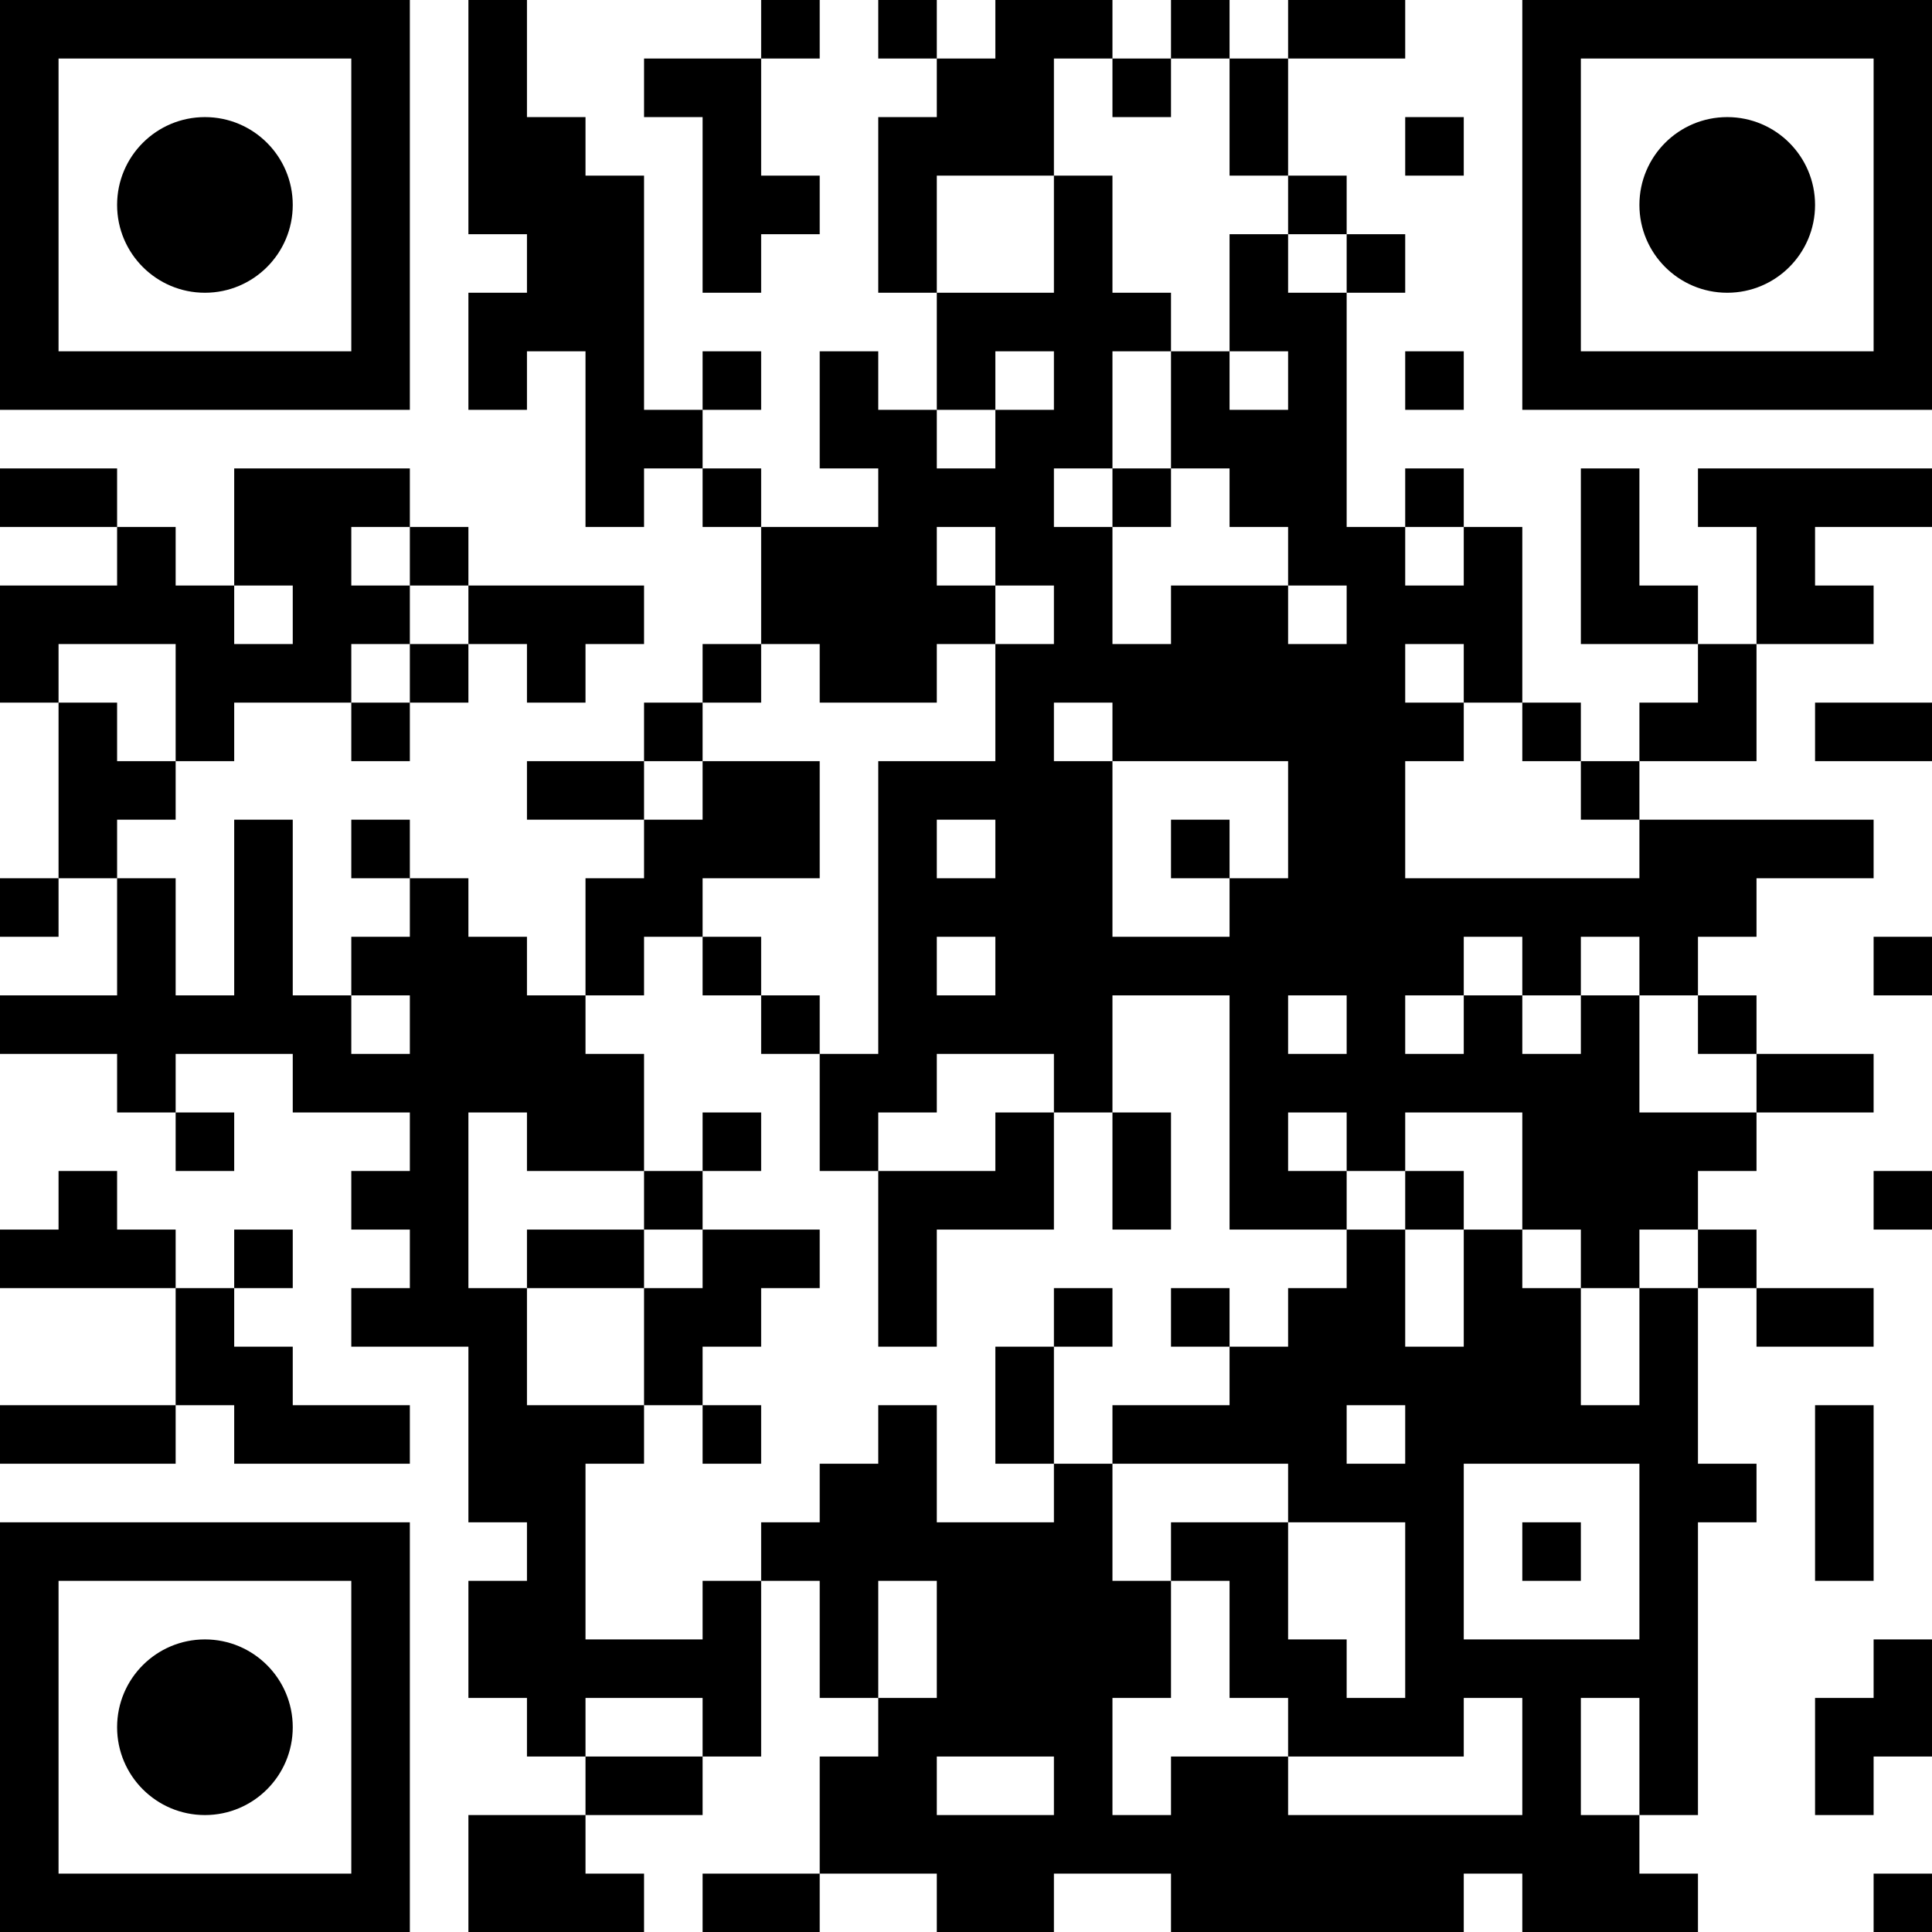
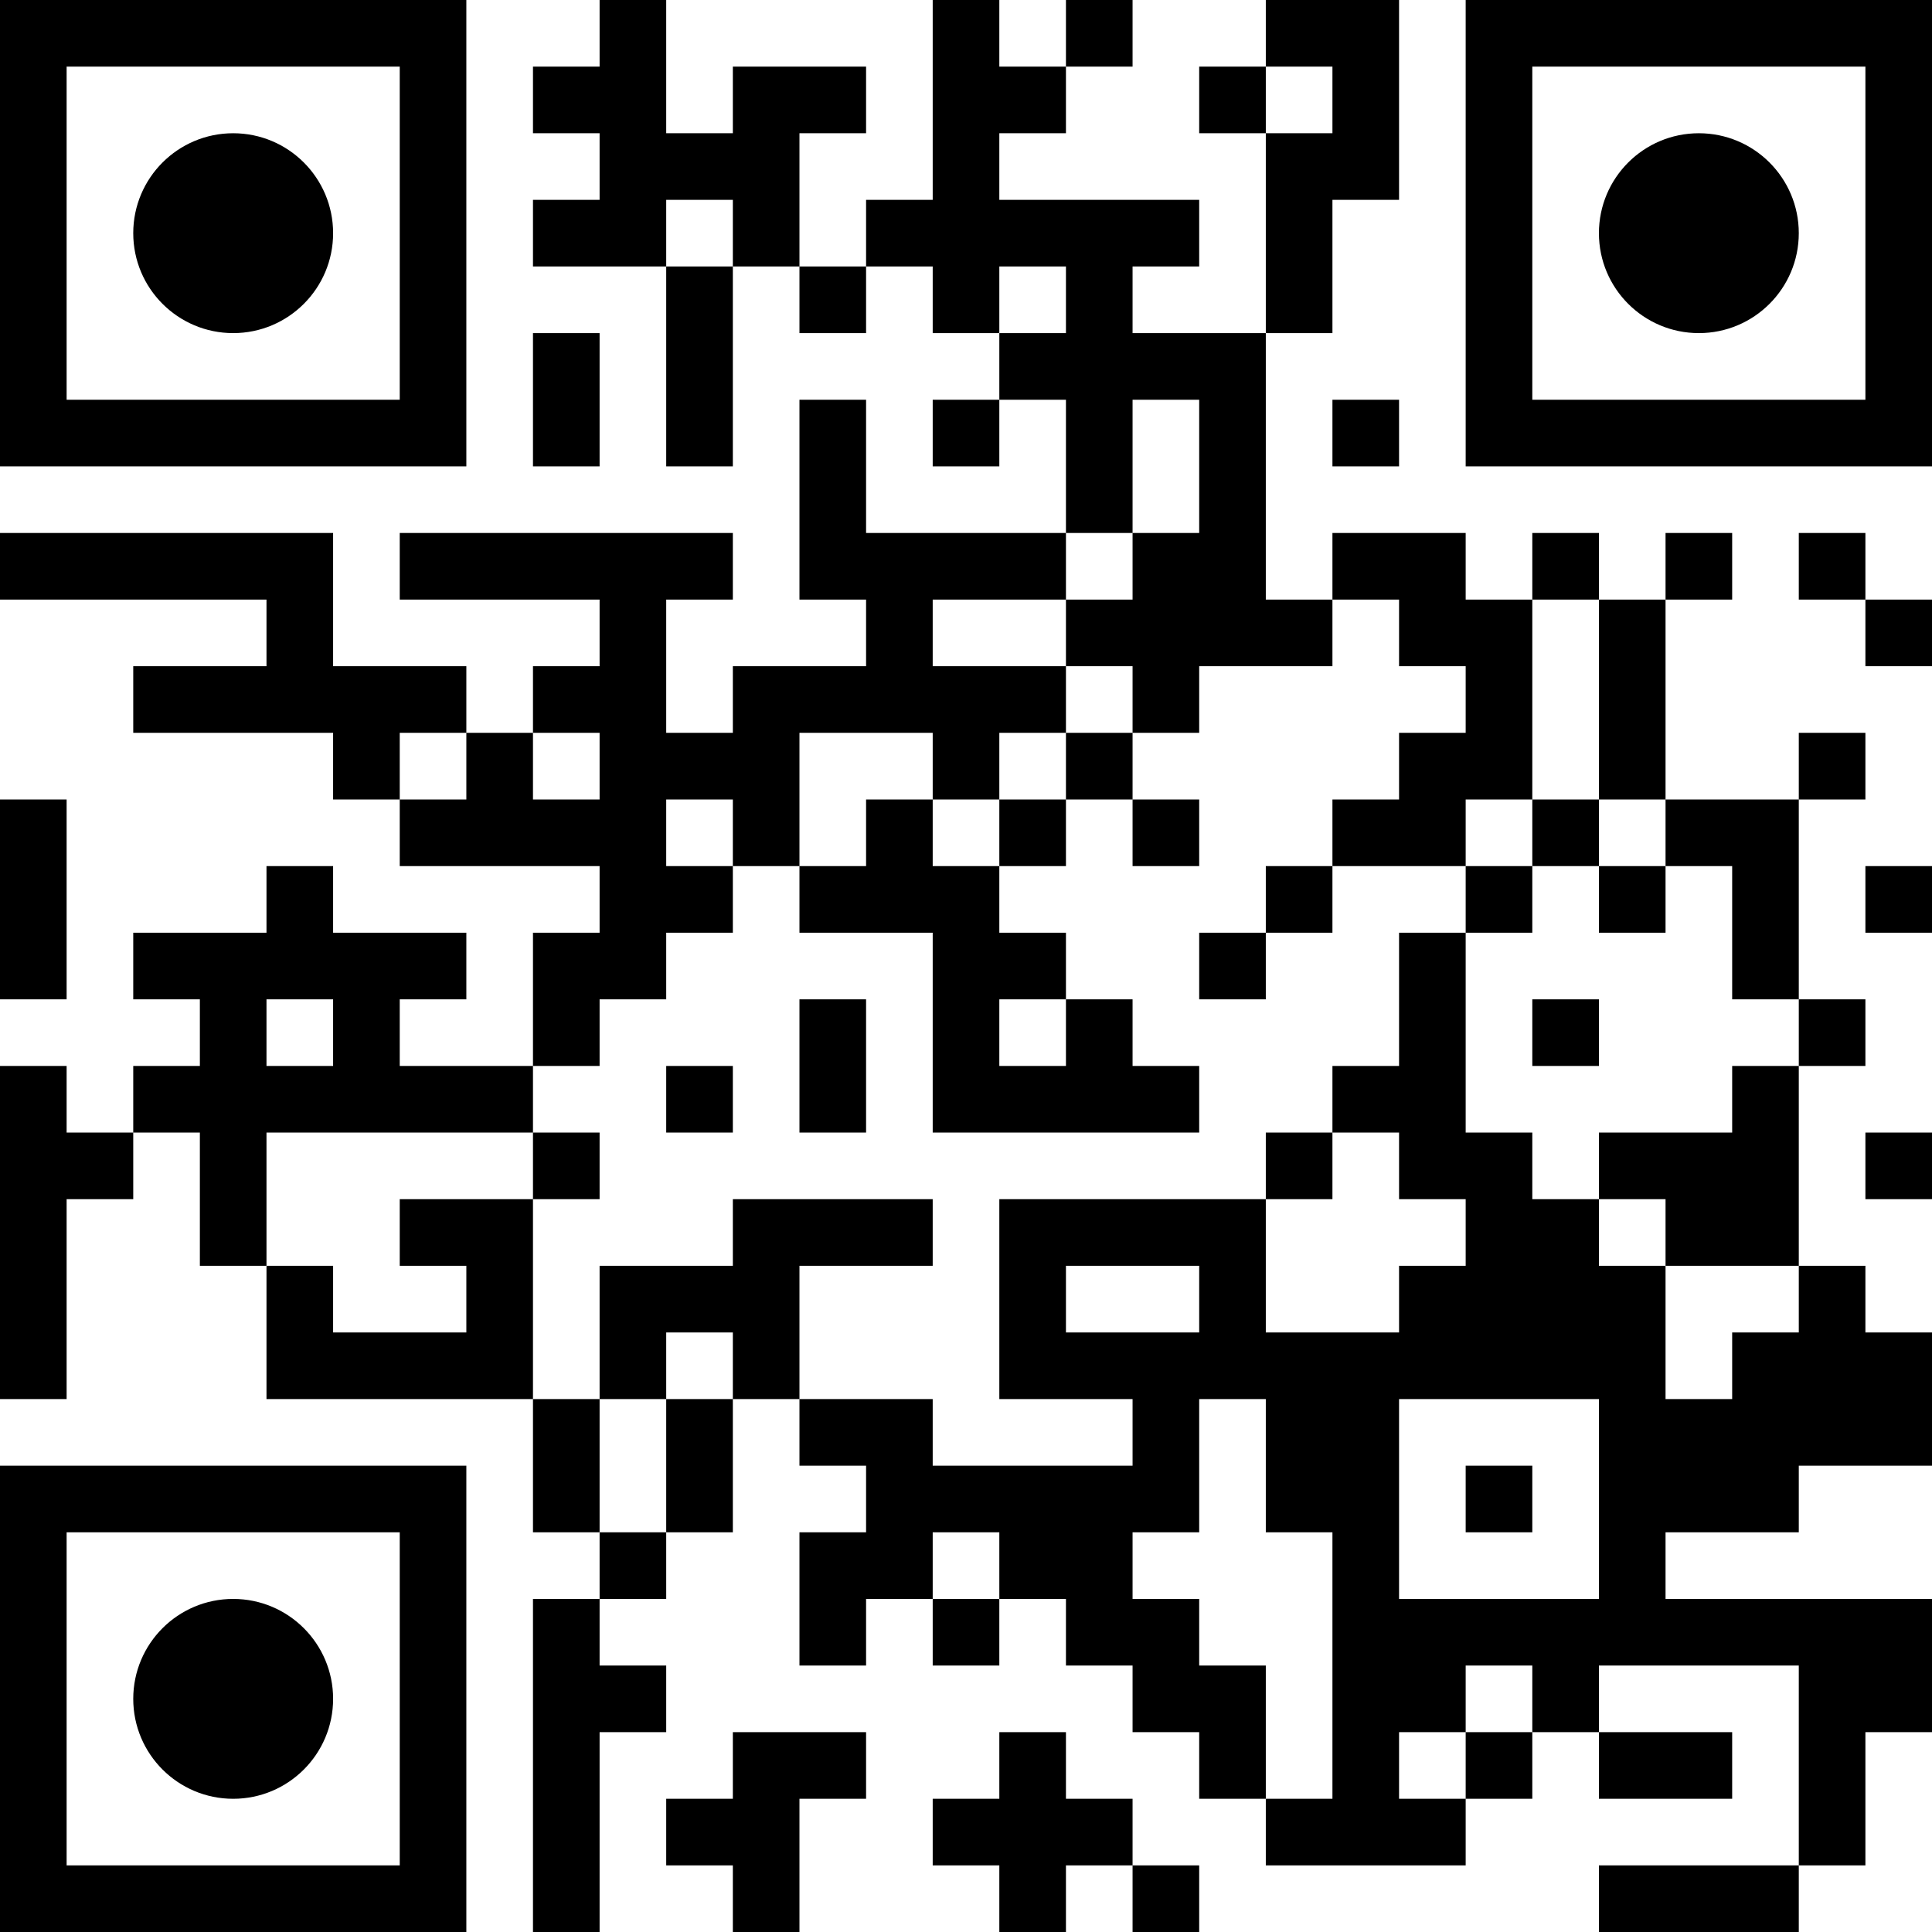
<svg xmlns="http://www.w3.org/2000/svg" version="1.1" width="180" height="180" viewBox="0 0 180 180">
  <rect x="0" y="0" width="180" height="180" fill="#ffffff" />
-   <g transform="scale(5.455)">
+   <g transform="scale(6.207)">
    <g transform="translate(0,0)">
-       <path fill-rule="evenodd" d="M8 0L8 4L9 4L9 5L8 5L8 7L9 7L9 6L10 6L10 9L11 9L11 8L12 8L12 9L13 9L13 11L12 11L12 12L11 12L11 13L9 13L9 14L11 14L11 15L10 15L10 17L9 17L9 16L8 16L8 15L7 15L7 14L6 14L6 15L7 15L7 16L6 16L6 17L5 17L5 14L4 14L4 17L3 17L3 15L2 15L2 14L3 14L3 13L4 13L4 12L6 12L6 13L7 13L7 12L8 12L8 11L9 11L9 12L10 12L10 11L11 11L11 10L8 10L8 9L7 9L7 8L4 8L4 10L3 10L3 9L2 9L2 8L0 8L0 9L2 9L2 10L0 10L0 12L1 12L1 15L0 15L0 16L1 16L1 15L2 15L2 17L0 17L0 18L2 18L2 19L3 19L3 20L4 20L4 19L3 19L3 18L5 18L5 19L7 19L7 20L6 20L6 21L7 21L7 22L6 22L6 23L8 23L8 26L9 26L9 27L8 27L8 29L9 29L9 30L10 30L10 31L8 31L8 33L11 33L11 32L10 32L10 31L12 31L12 30L13 30L13 27L14 27L14 29L15 29L15 30L14 30L14 32L12 32L12 33L14 33L14 32L16 32L16 33L18 33L18 32L20 32L20 33L25 33L25 32L26 32L26 33L29 33L29 32L28 32L28 31L29 31L29 26L30 26L30 25L29 25L29 22L30 22L30 23L32 23L32 22L30 22L30 21L29 21L29 20L30 20L30 19L32 19L32 18L30 18L30 17L29 17L29 16L30 16L30 15L32 15L32 14L28 14L28 13L30 13L30 11L32 11L32 10L31 10L31 9L33 9L33 8L29 8L29 9L30 9L30 11L29 11L29 10L28 10L28 8L27 8L27 11L29 11L29 12L28 12L28 13L27 13L27 12L26 12L26 9L25 9L25 8L24 8L24 9L23 9L23 5L24 5L24 4L23 4L23 3L22 3L22 1L24 1L24 0L22 0L22 1L21 1L21 0L20 0L20 1L19 1L19 0L17 0L17 1L16 1L16 0L15 0L15 1L16 1L16 2L15 2L15 5L16 5L16 7L15 7L15 6L14 6L14 8L15 8L15 9L13 9L13 8L12 8L12 7L13 7L13 6L12 6L12 7L11 7L11 3L10 3L10 2L9 2L9 0ZM13 0L13 1L11 1L11 2L12 2L12 5L13 5L13 4L14 4L14 3L13 3L13 1L14 1L14 0ZM18 1L18 3L16 3L16 5L18 5L18 3L19 3L19 5L20 5L20 6L19 6L19 8L18 8L18 9L19 9L19 11L20 11L20 10L22 10L22 11L23 11L23 10L22 10L22 9L21 9L21 8L20 8L20 6L21 6L21 7L22 7L22 6L21 6L21 4L22 4L22 5L23 5L23 4L22 4L22 3L21 3L21 1L20 1L20 2L19 2L19 1ZM24 2L24 3L25 3L25 2ZM17 6L17 7L16 7L16 8L17 8L17 7L18 7L18 6ZM24 6L24 7L25 7L25 6ZM19 8L19 9L20 9L20 8ZM6 9L6 10L7 10L7 11L6 11L6 12L7 12L7 11L8 11L8 10L7 10L7 9ZM16 9L16 10L17 10L17 11L16 11L16 12L14 12L14 11L13 11L13 12L12 12L12 13L11 13L11 14L12 14L12 13L14 13L14 15L12 15L12 16L11 16L11 17L10 17L10 18L11 18L11 20L9 20L9 19L8 19L8 22L9 22L9 24L11 24L11 25L10 25L10 28L12 28L12 27L13 27L13 26L14 26L14 25L15 25L15 24L16 24L16 26L18 26L18 25L19 25L19 27L20 27L20 29L19 29L19 31L20 31L20 30L22 30L22 31L26 31L26 29L25 29L25 30L22 30L22 29L21 29L21 27L20 27L20 26L22 26L22 28L23 28L23 29L24 29L24 26L22 26L22 25L19 25L19 24L21 24L21 23L22 23L22 22L23 22L23 21L24 21L24 23L25 23L25 21L26 21L26 22L27 22L27 24L28 24L28 22L29 22L29 21L28 21L28 22L27 22L27 21L26 21L26 19L24 19L24 20L23 20L23 19L22 19L22 20L23 20L23 21L21 21L21 17L19 17L19 19L18 19L18 18L16 18L16 19L15 19L15 20L14 20L14 18L15 18L15 13L17 13L17 11L18 11L18 10L17 10L17 9ZM24 9L24 10L25 10L25 9ZM4 10L4 11L5 11L5 10ZM1 11L1 12L2 12L2 13L3 13L3 11ZM24 11L24 12L25 12L25 13L24 13L24 15L28 15L28 14L27 14L27 13L26 13L26 12L25 12L25 11ZM18 12L18 13L19 13L19 16L21 16L21 15L22 15L22 13L19 13L19 12ZM31 12L31 13L33 13L33 12ZM16 14L16 15L17 15L17 14ZM20 14L20 15L21 15L21 14ZM12 16L12 17L13 17L13 18L14 18L14 17L13 17L13 16ZM16 16L16 17L17 17L17 16ZM25 16L25 17L24 17L24 18L25 18L25 17L26 17L26 18L27 18L27 17L28 17L28 19L30 19L30 18L29 18L29 17L28 17L28 16L27 16L27 17L26 17L26 16ZM32 16L32 17L33 17L33 16ZM6 17L6 18L7 18L7 17ZM22 17L22 18L23 18L23 17ZM12 19L12 20L11 20L11 21L9 21L9 22L11 22L11 24L12 24L12 25L13 25L13 24L12 24L12 23L13 23L13 22L14 22L14 21L12 21L12 20L13 20L13 19ZM17 19L17 20L15 20L15 23L16 23L16 21L18 21L18 19ZM19 19L19 21L20 21L20 19ZM1 20L1 21L0 21L0 22L3 22L3 24L0 24L0 25L3 25L3 24L4 24L4 25L7 25L7 24L5 24L5 23L4 23L4 22L5 22L5 21L4 21L4 22L3 22L3 21L2 21L2 20ZM24 20L24 21L25 21L25 20ZM32 20L32 21L33 21L33 20ZM11 21L11 22L12 22L12 21ZM18 22L18 23L17 23L17 25L18 25L18 23L19 23L19 22ZM20 22L20 23L21 23L21 22ZM23 24L23 25L24 25L24 24ZM31 24L31 27L32 27L32 24ZM25 25L25 28L28 28L28 25ZM26 26L26 27L27 27L27 26ZM15 27L15 29L16 29L16 27ZM32 28L32 29L31 29L31 31L32 31L32 30L33 30L33 28ZM10 29L10 30L12 30L12 29ZM27 29L27 31L28 31L28 29ZM16 30L16 31L18 31L18 30ZM32 32L32 33L33 33L33 32ZM0 0L7 0L7 7L0 7ZM1 1L1 6L6 6L6 1ZM5 3.5A1.5 1.5 0 0 1 3.5 5A1.5 1.5 0 0 1 2 3.5A1.5 1.5 0 0 1 3.5 2A1.5 1.5 0 0 1 5 3.5ZM26 0L33 0L33 7L26 7ZM27 1L27 6L32 6L32 1ZM31 3.5A1.5 1.5 0 0 1 29.5 5A1.5 1.5 0 0 1 28 3.5A1.5 1.5 0 0 1 29.5 2A1.5 1.5 0 0 1 31 3.5ZM0 26L7 26L7 33L0 33ZM1 27L1 32L6 32L6 27ZM5 29.5A1.5 1.5 0 0 1 3.5 31A1.5 1.5 0 0 1 2 29.5A1.5 1.5 0 0 1 3.5 28A1.5 1.5 0 0 1 5 29.5Z" fill="#000000" />
+       <path fill-rule="evenodd" d="M9 0L9 1L8 1L8 2L9 2L9 3L8 3L8 4L10 4L10 7L11 7L11 4L12 4L12 5L13 5L13 4L14 4L14 5L15 5L15 6L14 6L14 7L15 7L15 6L16 6L16 8L13 8L13 6L12 6L12 9L13 9L13 10L11 10L11 11L10 11L10 9L11 9L11 8L6 8L6 9L9 9L9 10L8 10L8 11L7 11L7 10L5 10L5 8L0 8L0 9L4 9L4 10L2 10L2 11L5 11L5 12L6 12L6 13L9 13L9 14L8 14L8 16L6 16L6 15L7 15L7 14L5 14L5 13L4 13L4 14L2 14L2 15L3 15L3 16L2 16L2 17L1 17L1 16L0 16L0 21L1 21L1 18L2 18L2 17L3 17L3 19L4 19L4 21L8 21L8 23L9 23L9 24L8 24L8 29L9 29L9 26L10 26L10 25L9 25L9 24L10 24L10 23L11 23L11 21L12 21L12 22L13 22L13 23L12 23L12 25L13 25L13 24L14 24L14 25L15 25L15 24L16 24L16 25L17 25L17 26L18 26L18 27L19 27L19 28L22 28L22 27L23 27L23 26L24 26L24 27L26 27L26 26L24 26L24 25L27 25L27 28L24 28L24 29L27 29L27 28L28 28L28 26L29 26L29 24L25 24L25 23L27 23L27 22L29 22L29 20L28 20L28 19L27 19L27 16L28 16L28 15L27 15L27 12L28 12L28 11L27 11L27 12L25 12L25 9L26 9L26 8L25 8L25 9L24 9L24 8L23 8L23 9L22 9L22 8L20 8L20 9L19 9L19 5L20 5L20 3L21 3L21 0L19 0L19 1L18 1L18 2L19 2L19 5L17 5L17 4L18 4L18 3L15 3L15 2L16 2L16 1L17 1L17 0L16 0L16 1L15 1L15 0L14 0L14 3L13 3L13 4L12 4L12 2L13 2L13 1L11 1L11 2L10 2L10 0ZM19 1L19 2L20 2L20 1ZM10 3L10 4L11 4L11 3ZM15 4L15 5L16 5L16 4ZM8 5L8 7L9 7L9 5ZM17 6L17 8L16 8L16 9L14 9L14 10L16 10L16 11L15 11L15 12L14 12L14 11L12 11L12 13L11 13L11 12L10 12L10 13L11 13L11 14L10 14L10 15L9 15L9 16L8 16L8 17L4 17L4 19L5 19L5 20L7 20L7 19L6 19L6 18L8 18L8 21L9 21L9 23L10 23L10 21L11 21L11 20L10 20L10 21L9 21L9 19L11 19L11 18L14 18L14 19L12 19L12 21L14 21L14 22L17 22L17 21L15 21L15 18L19 18L19 20L21 20L21 19L22 19L22 18L21 18L21 17L20 17L20 16L21 16L21 14L22 14L22 17L23 17L23 18L24 18L24 19L25 19L25 21L26 21L26 20L27 20L27 19L25 19L25 18L24 18L24 17L26 17L26 16L27 16L27 15L26 15L26 13L25 13L25 12L24 12L24 9L23 9L23 12L22 12L22 13L20 13L20 12L21 12L21 11L22 11L22 10L21 10L21 9L20 9L20 10L18 10L18 11L17 11L17 10L16 10L16 9L17 9L17 8L18 8L18 6ZM20 6L20 7L21 7L21 6ZM27 8L27 9L28 9L28 10L29 10L29 9L28 9L28 8ZM6 11L6 12L7 12L7 11ZM8 11L8 12L9 12L9 11ZM16 11L16 12L15 12L15 13L14 13L14 12L13 12L13 13L12 13L12 14L14 14L14 17L18 17L18 16L17 16L17 15L16 15L16 14L15 14L15 13L16 13L16 12L17 12L17 13L18 13L18 12L17 12L17 11ZM0 12L0 15L1 15L1 12ZM23 12L23 13L22 13L22 14L23 14L23 13L24 13L24 14L25 14L25 13L24 13L24 12ZM19 13L19 14L18 14L18 15L19 15L19 14L20 14L20 13ZM28 13L28 14L29 14L29 13ZM4 15L4 16L5 16L5 15ZM12 15L12 17L13 17L13 15ZM15 15L15 16L16 16L16 15ZM23 15L23 16L24 16L24 15ZM10 16L10 17L11 17L11 16ZM8 17L8 18L9 18L9 17ZM19 17L19 18L20 18L20 17ZM28 17L28 18L29 18L29 17ZM16 19L16 20L18 20L18 19ZM18 21L18 23L17 23L17 24L18 24L18 25L19 25L19 27L20 27L20 23L19 23L19 21ZM21 21L21 24L24 24L24 21ZM22 22L22 23L23 23L23 22ZM14 23L14 24L15 24L15 23ZM22 25L22 26L21 26L21 27L22 27L22 26L23 26L23 25ZM11 26L11 27L10 27L10 28L11 28L11 29L12 29L12 27L13 27L13 26ZM15 26L15 27L14 27L14 28L15 28L15 29L16 29L16 28L17 28L17 29L18 29L18 28L17 28L17 27L16 27L16 26ZM0 0L7 0L7 7L0 7ZM1 1L1 6L6 6L6 1ZM5 3.5A1.5 1.5 0 0 1 3.5 5A1.5 1.5 0 0 1 2 3.5A1.5 1.5 0 0 1 3.5 2A1.5 1.5 0 0 1 5 3.5ZM22 0L29 0L29 7L22 7ZM23 1L23 6L28 6L28 1ZM27 3.5A1.5 1.5 0 0 1 25.5 5A1.5 1.5 0 0 1 24 3.5A1.5 1.5 0 0 1 25.5 2A1.5 1.5 0 0 1 27 3.5ZM0 22L7 22L7 29L0 29ZM1 23L1 28L6 28L6 23ZM5 25.5A1.5 1.5 0 0 1 3.5 27A1.5 1.5 0 0 1 2 25.5A1.5 1.5 0 0 1 3.5 24A1.5 1.5 0 0 1 5 25.5Z" fill="#000000" />
    </g>
  </g>
</svg>
